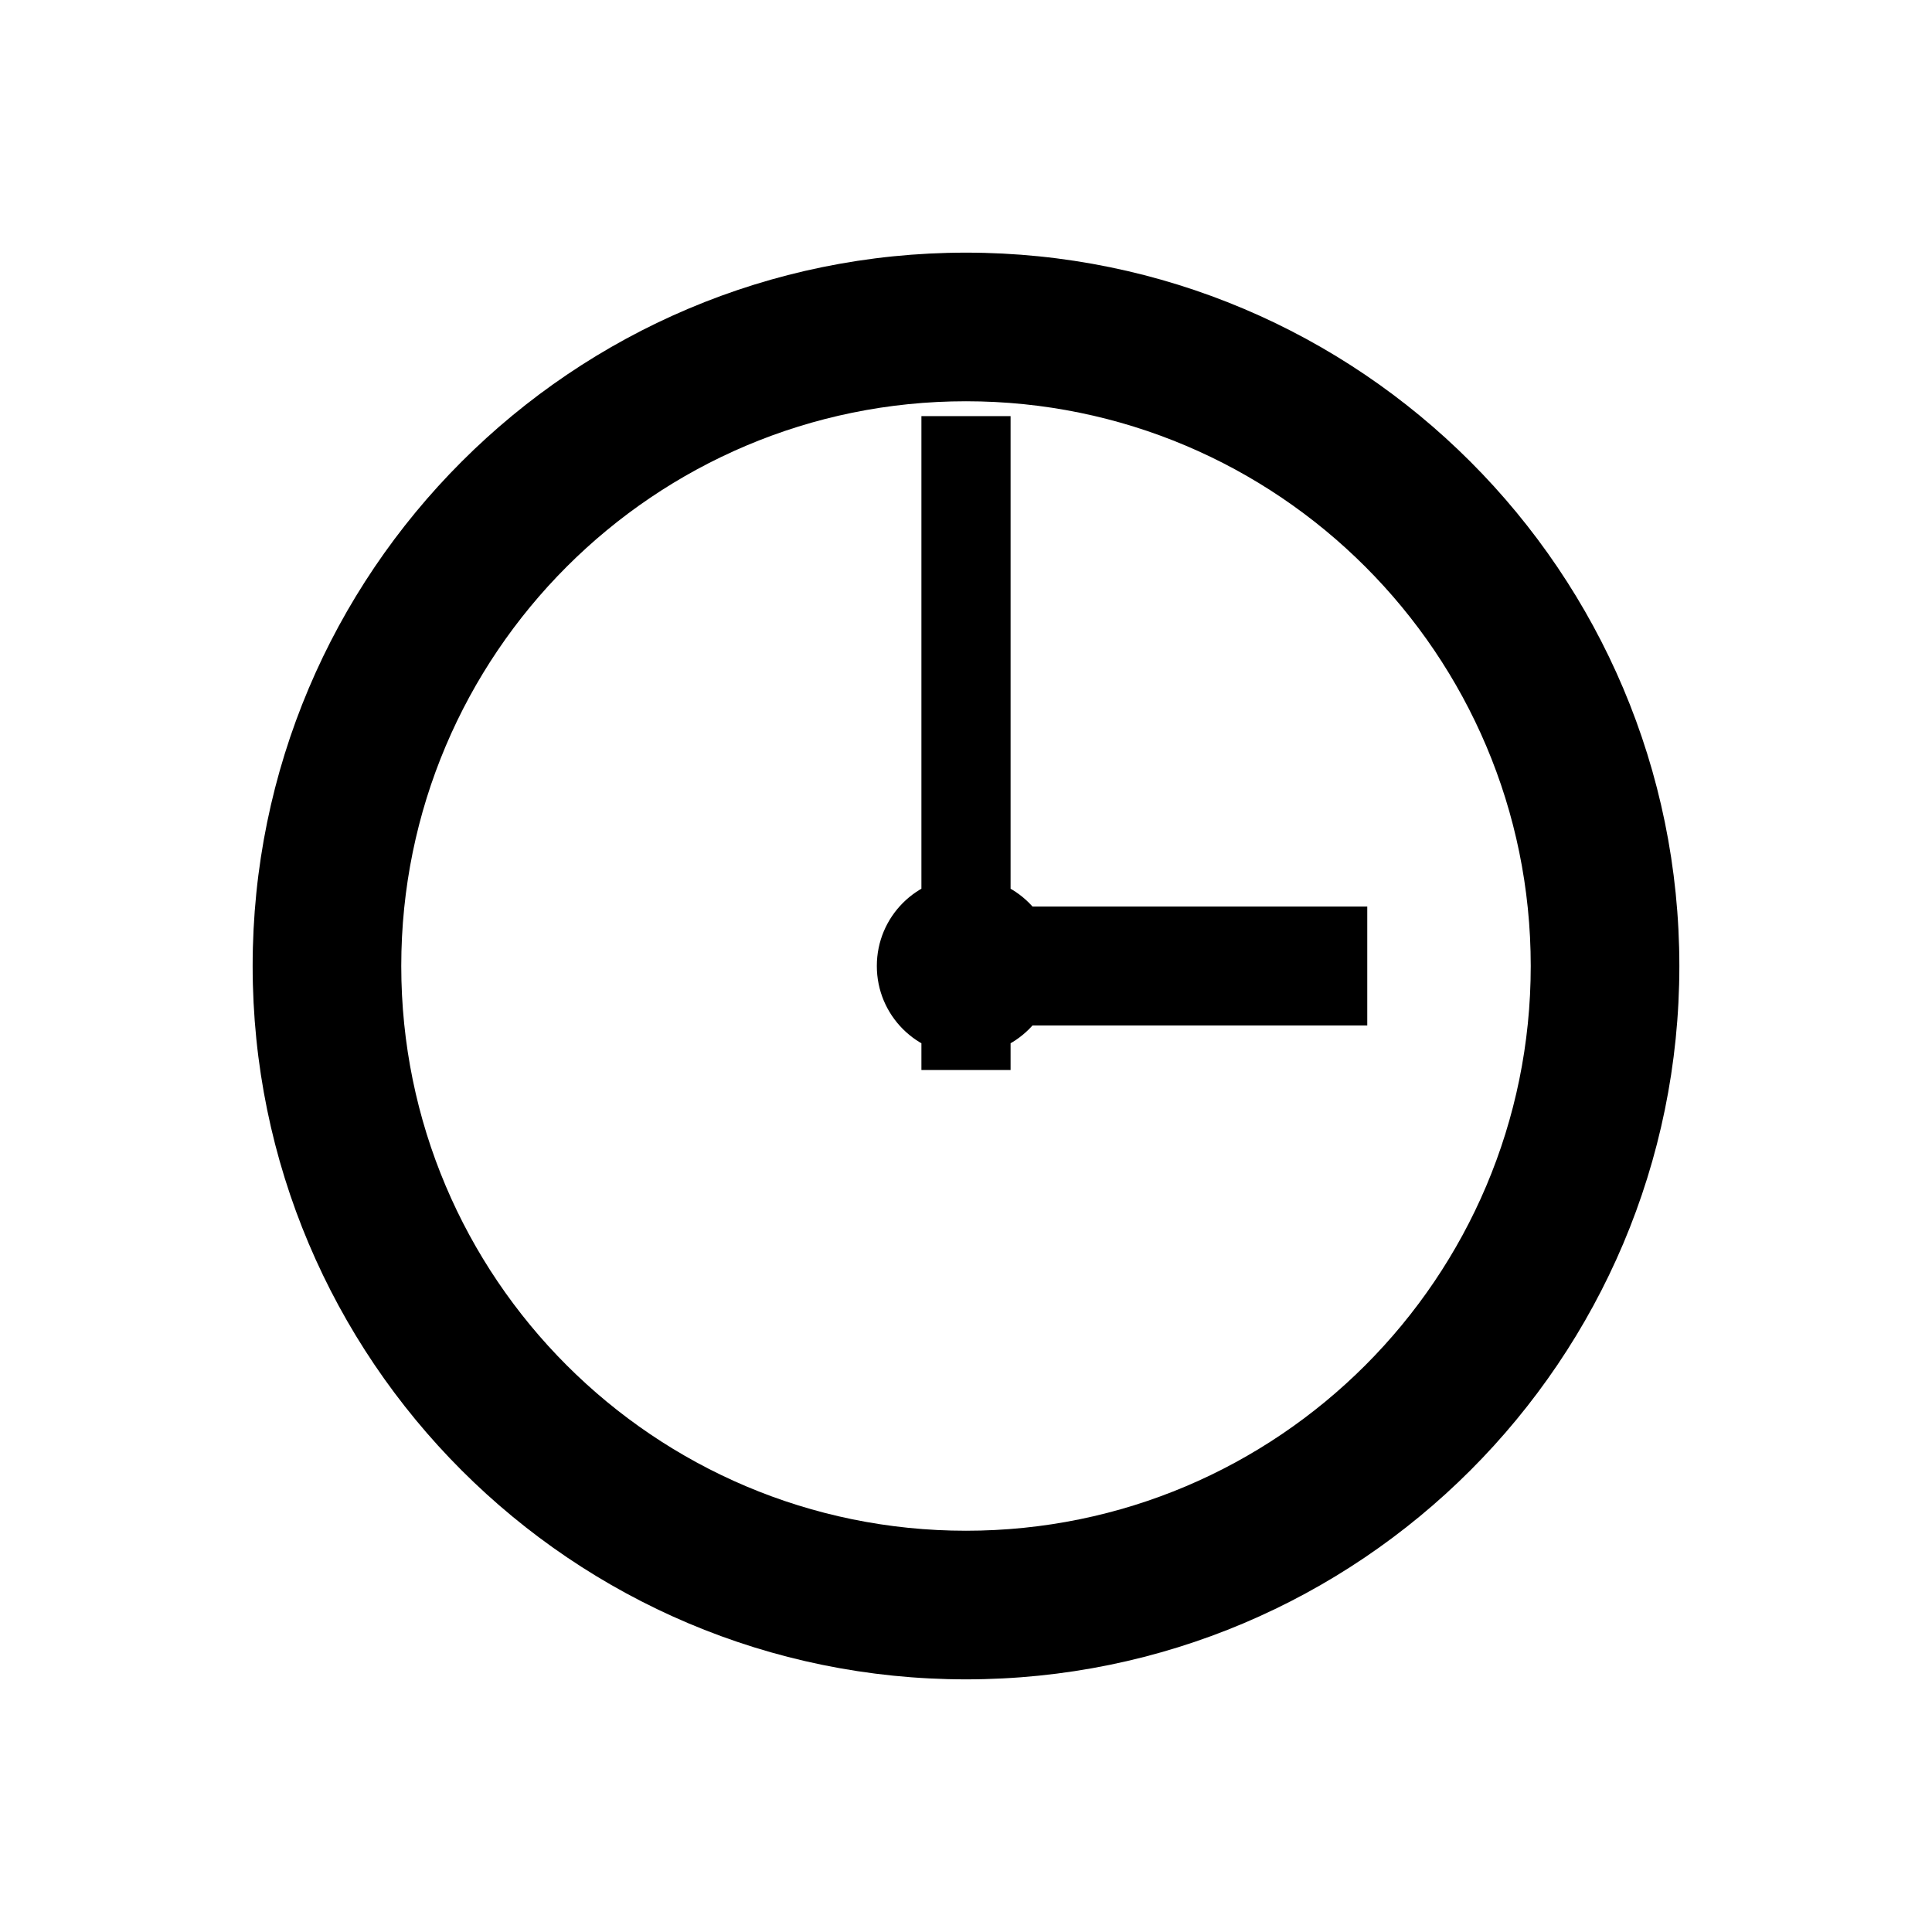
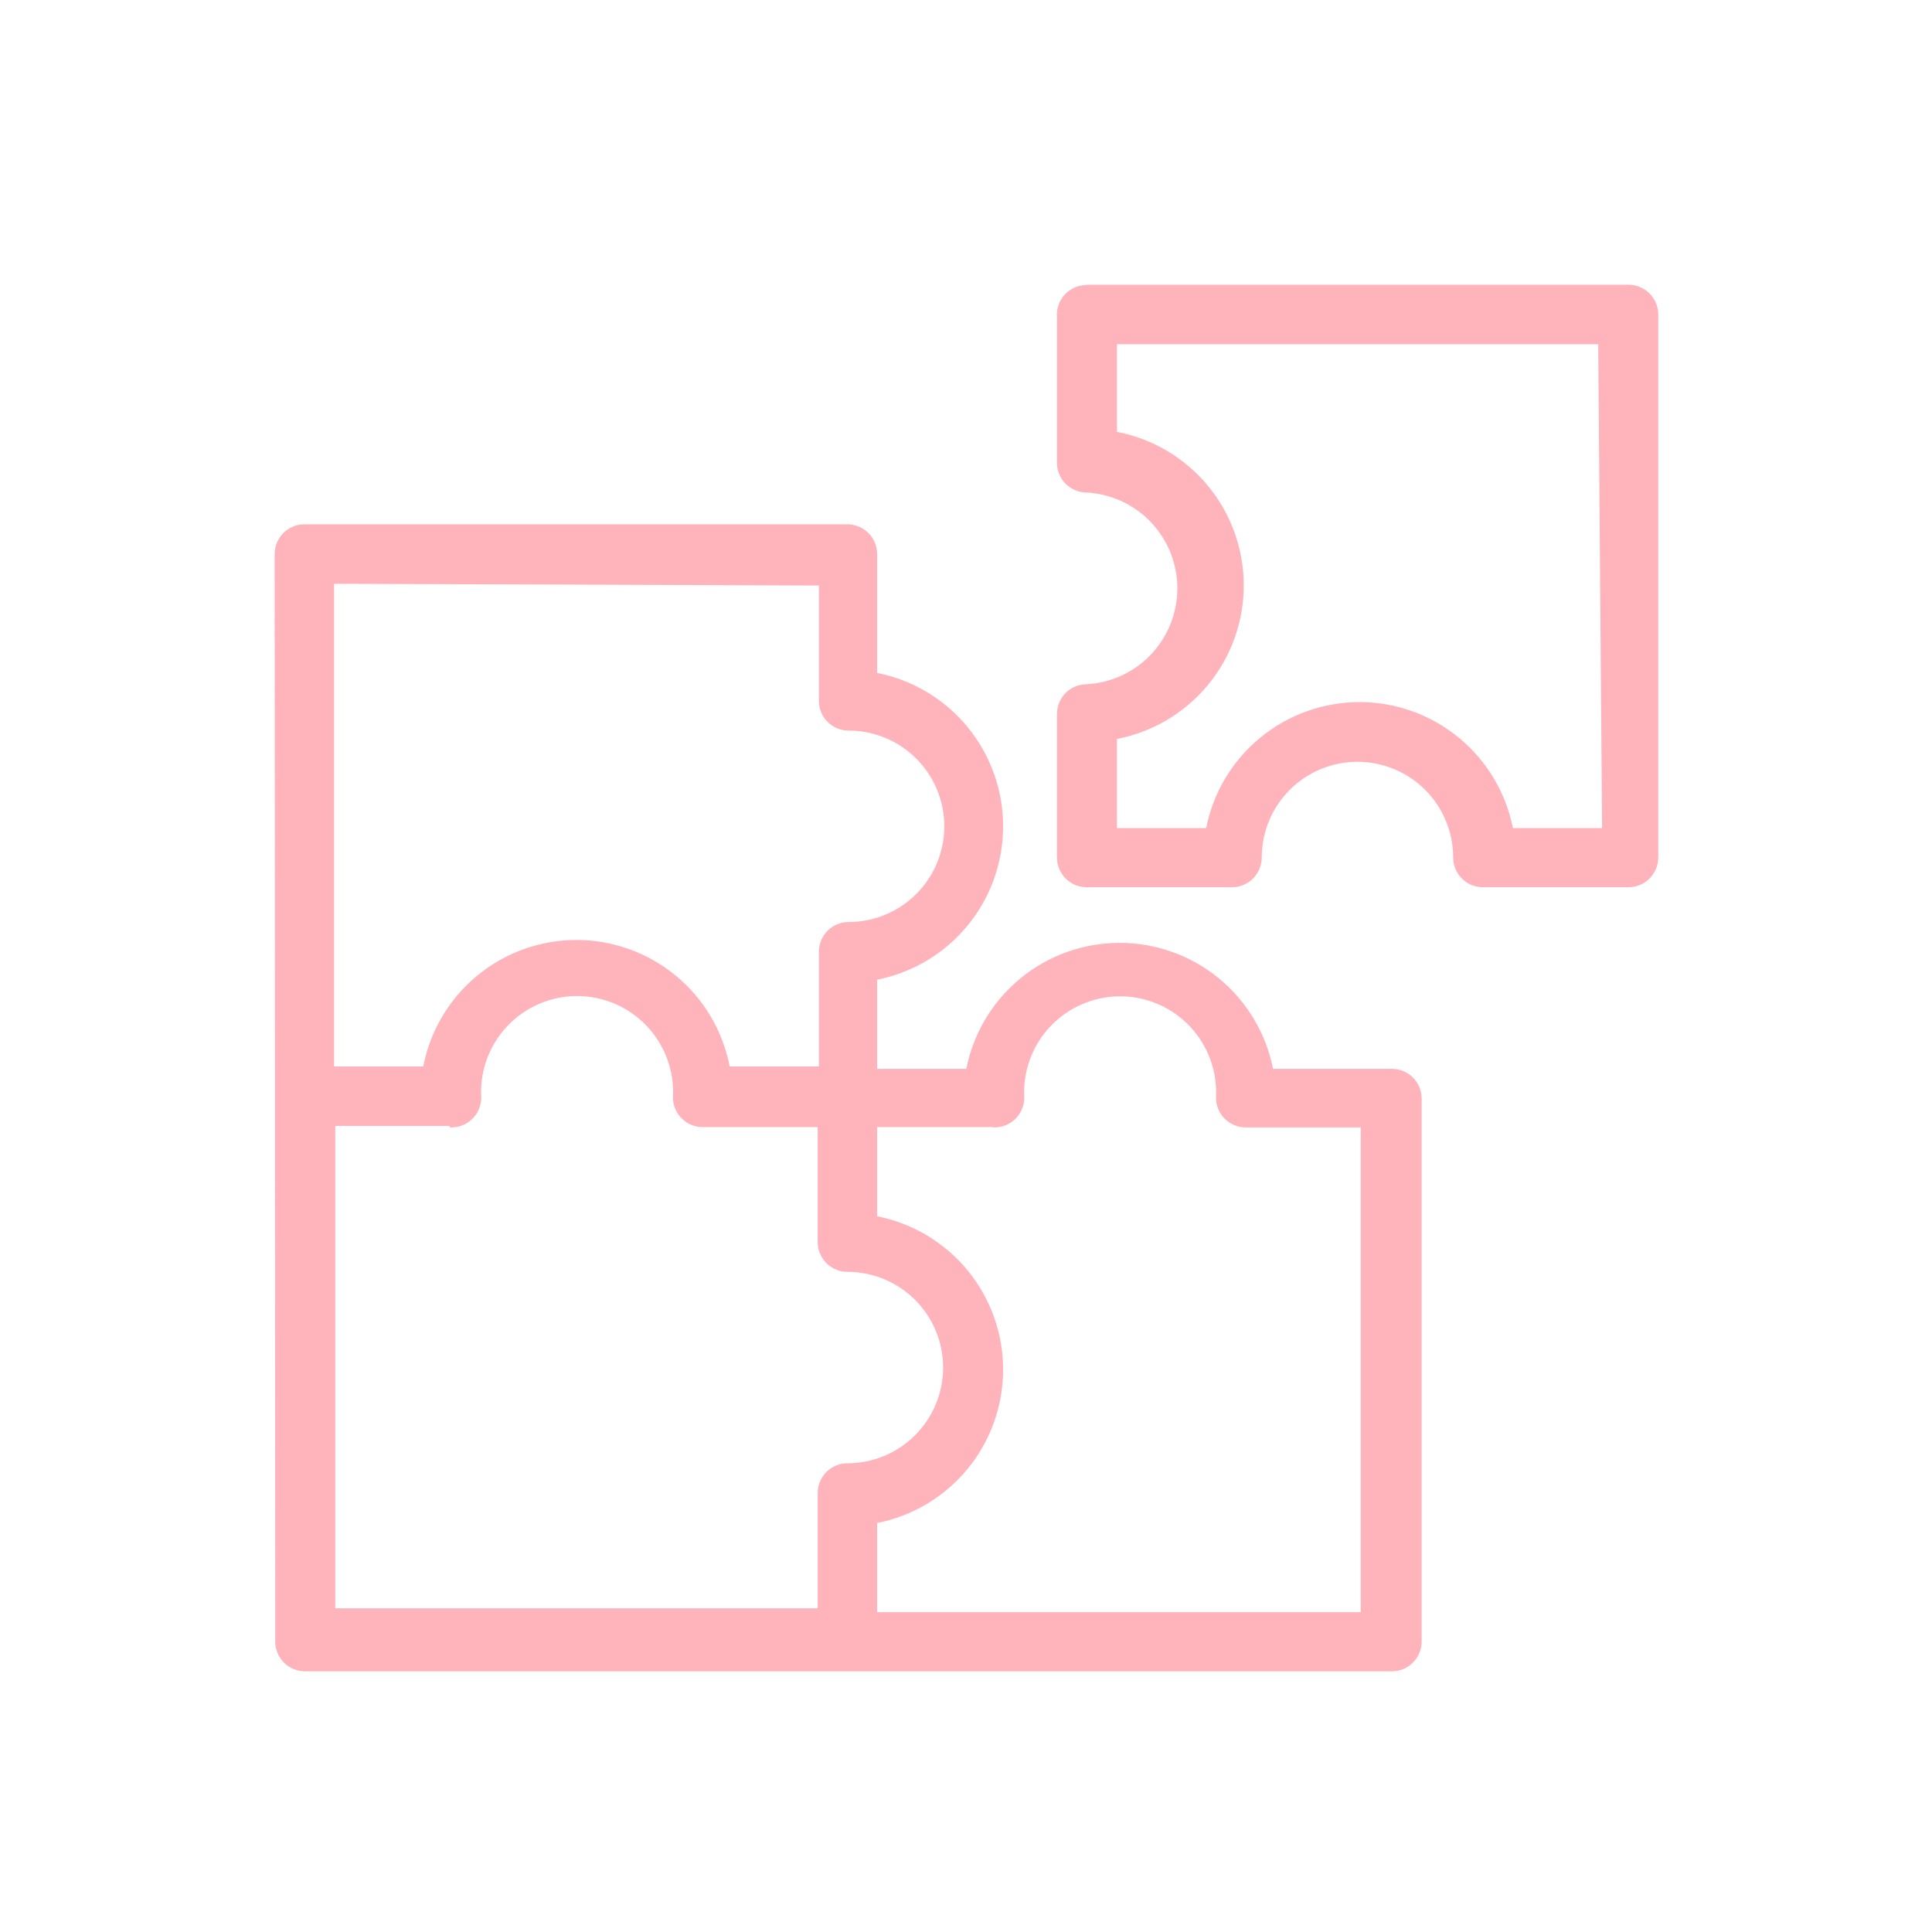
<svg xmlns="http://www.w3.org/2000/svg" viewBox="0 0 65.0 65.0">
-   <path d="M56.5,32.5 C56.5,45.75 45.75,56.5 32.5,56.5 C19.25,56.5 8.5,45.75 8.5,32.5 C8.5,19.25 19.25,8.5 32.5,8.5 C45.75,8.5 56.5,19.25 56.5,32.5 Z M51.5,32.5 C51.5,22.01 42.99,13.5 32.5,13.5 C22.01,13.5 13.5,22.01 13.5,32.5 C13.5,42.99 22.01,51.5 32.5,51.5 C42.99,51.5 51.5,42.99 51.5,32.5 Z M31,14 L34,14 L34,36 L31,36 Z M32,30.5 L46,30.5 L46,34.5 L32,34.5 Z M35.5,32.5 C35.5,34.16 34.16,35.5 32.5,35.5 C30.84,35.5 29.5,34.16 29.5,32.5 C29.5,30.84 30.84,29.5 32.5,29.5 C34.16,29.5 35.5,30.84 35.5,32.5 Z" fill="#000000" />
+   <path d="M9.24 18.64C9.24 18.375 9.346 18.12 9.533 17.933C9.721 17.745 9.975 17.64 10.24 17.64H28.51C28.775 17.64 29.03 17.745 29.217 17.933C29.405 18.12 29.51 18.375 29.51 18.64V22.64C30.705 22.876 31.781 23.52 32.554 24.461C33.327 25.402 33.749 26.582 33.749 27.8C33.749 29.018 33.327 30.198 32.554 31.139C31.781 32.08 30.705 32.724 29.51 32.96V35.96H32.51C32.746 34.765 33.39 33.69 34.331 32.916C35.272 32.143 36.452 31.721 37.67 31.721C38.888 31.721 40.068 32.143 41.009 32.916C41.95 33.69 42.594 34.765 42.83 35.96H46.83C47.095 35.96 47.35 36.065 47.537 36.253C47.725 36.44 47.83 36.695 47.83 36.96V55.23C47.83 55.495 47.725 55.749 47.537 55.937C47.35 56.125 47.095 56.23 46.83 56.23H10.26C9.995 56.23 9.741 56.125 9.553 55.937C9.366 55.749 9.26 55.495 9.26 55.23L9.24 18.64ZM11.24 19.64V35.88H14.24C14.471 34.682 15.112 33.602 16.053 32.826C16.994 32.049 18.175 31.624 19.395 31.624C20.615 31.624 21.797 32.049 22.738 32.826C23.678 33.602 24.319 34.682 24.55 35.88H27.55V32.02C27.55 31.755 27.655 31.5 27.843 31.313C28.031 31.125 28.285 31.02 28.55 31.02C29.404 31.02 30.223 30.681 30.827 30.077C31.431 29.473 31.77 28.654 31.77 27.8C31.77 26.946 31.431 26.127 30.827 25.523C30.223 24.919 29.404 24.58 28.55 24.58C28.285 24.58 28.031 24.475 27.843 24.287C27.655 24.099 27.55 23.845 27.55 23.58V19.7L11.24 19.64ZM33.39 37.92H29.51V40.92C30.705 41.156 31.781 41.8 32.554 42.741C33.327 43.682 33.749 44.862 33.749 46.08C33.749 47.298 33.327 48.478 32.554 49.419C31.781 50.36 30.705 51.004 29.51 51.24V54.24H45.78V37.93H41.91C41.645 37.93 41.391 37.825 41.203 37.637C41.016 37.45 40.91 37.195 40.91 36.93C40.935 36.491 40.869 36.052 40.718 35.64C40.567 35.227 40.334 34.85 40.032 34.531C39.73 34.212 39.366 33.957 38.963 33.784C38.559 33.61 38.124 33.52 37.685 33.52C37.246 33.52 36.811 33.61 36.408 33.784C36.004 33.957 35.641 34.212 35.339 34.531C35.037 34.85 34.803 35.227 34.652 35.64C34.501 36.052 34.436 36.491 34.46 36.93C34.46 37.064 34.434 37.196 34.381 37.32C34.329 37.443 34.253 37.555 34.157 37.648C34.061 37.741 33.947 37.814 33.822 37.863C33.697 37.911 33.564 37.934 33.43 37.93L33.39 37.92ZM36.52 9.58H54.79C55.055 9.58 55.31 9.685 55.497 9.873C55.685 10.06 55.79 10.315 55.79 10.58V28.85C55.79 29.115 55.685 29.369 55.497 29.557C55.31 29.745 55.055 29.85 54.79 29.85H49.89C49.625 29.85 49.371 29.745 49.183 29.557C48.996 29.369 48.89 29.115 48.89 28.85C48.89 27.996 48.551 27.177 47.947 26.573C47.343 25.969 46.524 25.63 45.67 25.63C44.816 25.63 43.997 25.969 43.393 26.573C42.789 27.177 42.45 27.996 42.45 28.85C42.45 29.115 42.345 29.369 42.157 29.557C41.97 29.745 41.715 29.85 41.45 29.85H36.56C36.295 29.85 36.041 29.745 35.853 29.557C35.666 29.369 35.56 29.115 35.56 28.85V24.02C35.56 23.755 35.666 23.5 35.853 23.313C36.041 23.125 36.295 23.02 36.56 23.02C37.385 22.974 38.16 22.614 38.727 22.015C39.294 21.415 39.611 20.62 39.611 19.795C39.611 18.969 39.294 18.175 38.727 17.575C38.16 16.976 37.385 16.616 36.56 16.57C36.295 16.57 36.041 16.465 35.853 16.277C35.666 16.09 35.56 15.835 35.56 15.57V10.68C35.548 10.541 35.564 10.402 35.609 10.27C35.654 10.138 35.725 10.017 35.819 9.914C35.913 9.811 36.028 9.729 36.156 9.674C36.283 9.618 36.421 9.589 36.56 9.59L36.52 9.58ZM53.77 11.58H37.58V14.53C38.781 14.761 39.863 15.403 40.641 16.346C41.419 17.288 41.845 18.473 41.845 19.695C41.845 20.917 41.419 22.102 40.641 23.044C39.863 23.987 38.781 24.629 37.58 24.86V27.86H40.58C40.816 26.665 41.46 25.59 42.401 24.817C43.342 24.043 44.522 23.621 45.74 23.621C46.958 23.621 48.138 24.043 49.079 24.817C50.02 25.59 50.664 26.665 50.9 27.86H53.9L53.77 11.58ZM15.11 37.88H11.28V54.11H27.51V50.23C27.51 49.965 27.616 49.71 27.803 49.523C27.991 49.335 28.245 49.23 28.51 49.23C29.364 49.23 30.183 48.891 30.787 48.287C31.391 47.683 31.73 46.864 31.73 46.01C31.73 45.156 31.391 44.337 30.787 43.733C30.183 43.129 29.364 42.79 28.51 42.79C28.245 42.79 27.991 42.685 27.803 42.497C27.616 42.309 27.51 42.055 27.51 41.79V37.92H23.64C23.375 37.92 23.121 37.815 22.933 37.627C22.746 37.44 22.64 37.185 22.64 36.92C22.665 36.481 22.599 36.042 22.448 35.63C22.297 35.217 22.064 34.84 21.762 34.521C21.46 34.202 21.096 33.947 20.693 33.774C20.289 33.6 19.855 33.51 19.415 33.51C18.976 33.51 18.541 33.6 18.138 33.774C17.734 33.947 17.37 34.202 17.069 34.521C16.767 34.84 16.533 35.217 16.382 35.63C16.231 36.042 16.166 36.481 16.19 36.92C16.192 37.056 16.166 37.19 16.113 37.315C16.061 37.44 15.984 37.554 15.887 37.648C15.79 37.743 15.674 37.816 15.547 37.865C15.421 37.913 15.286 37.935 15.15 37.93L15.11 37.88Z" fill="#ff8b97a5" />
</svg>
